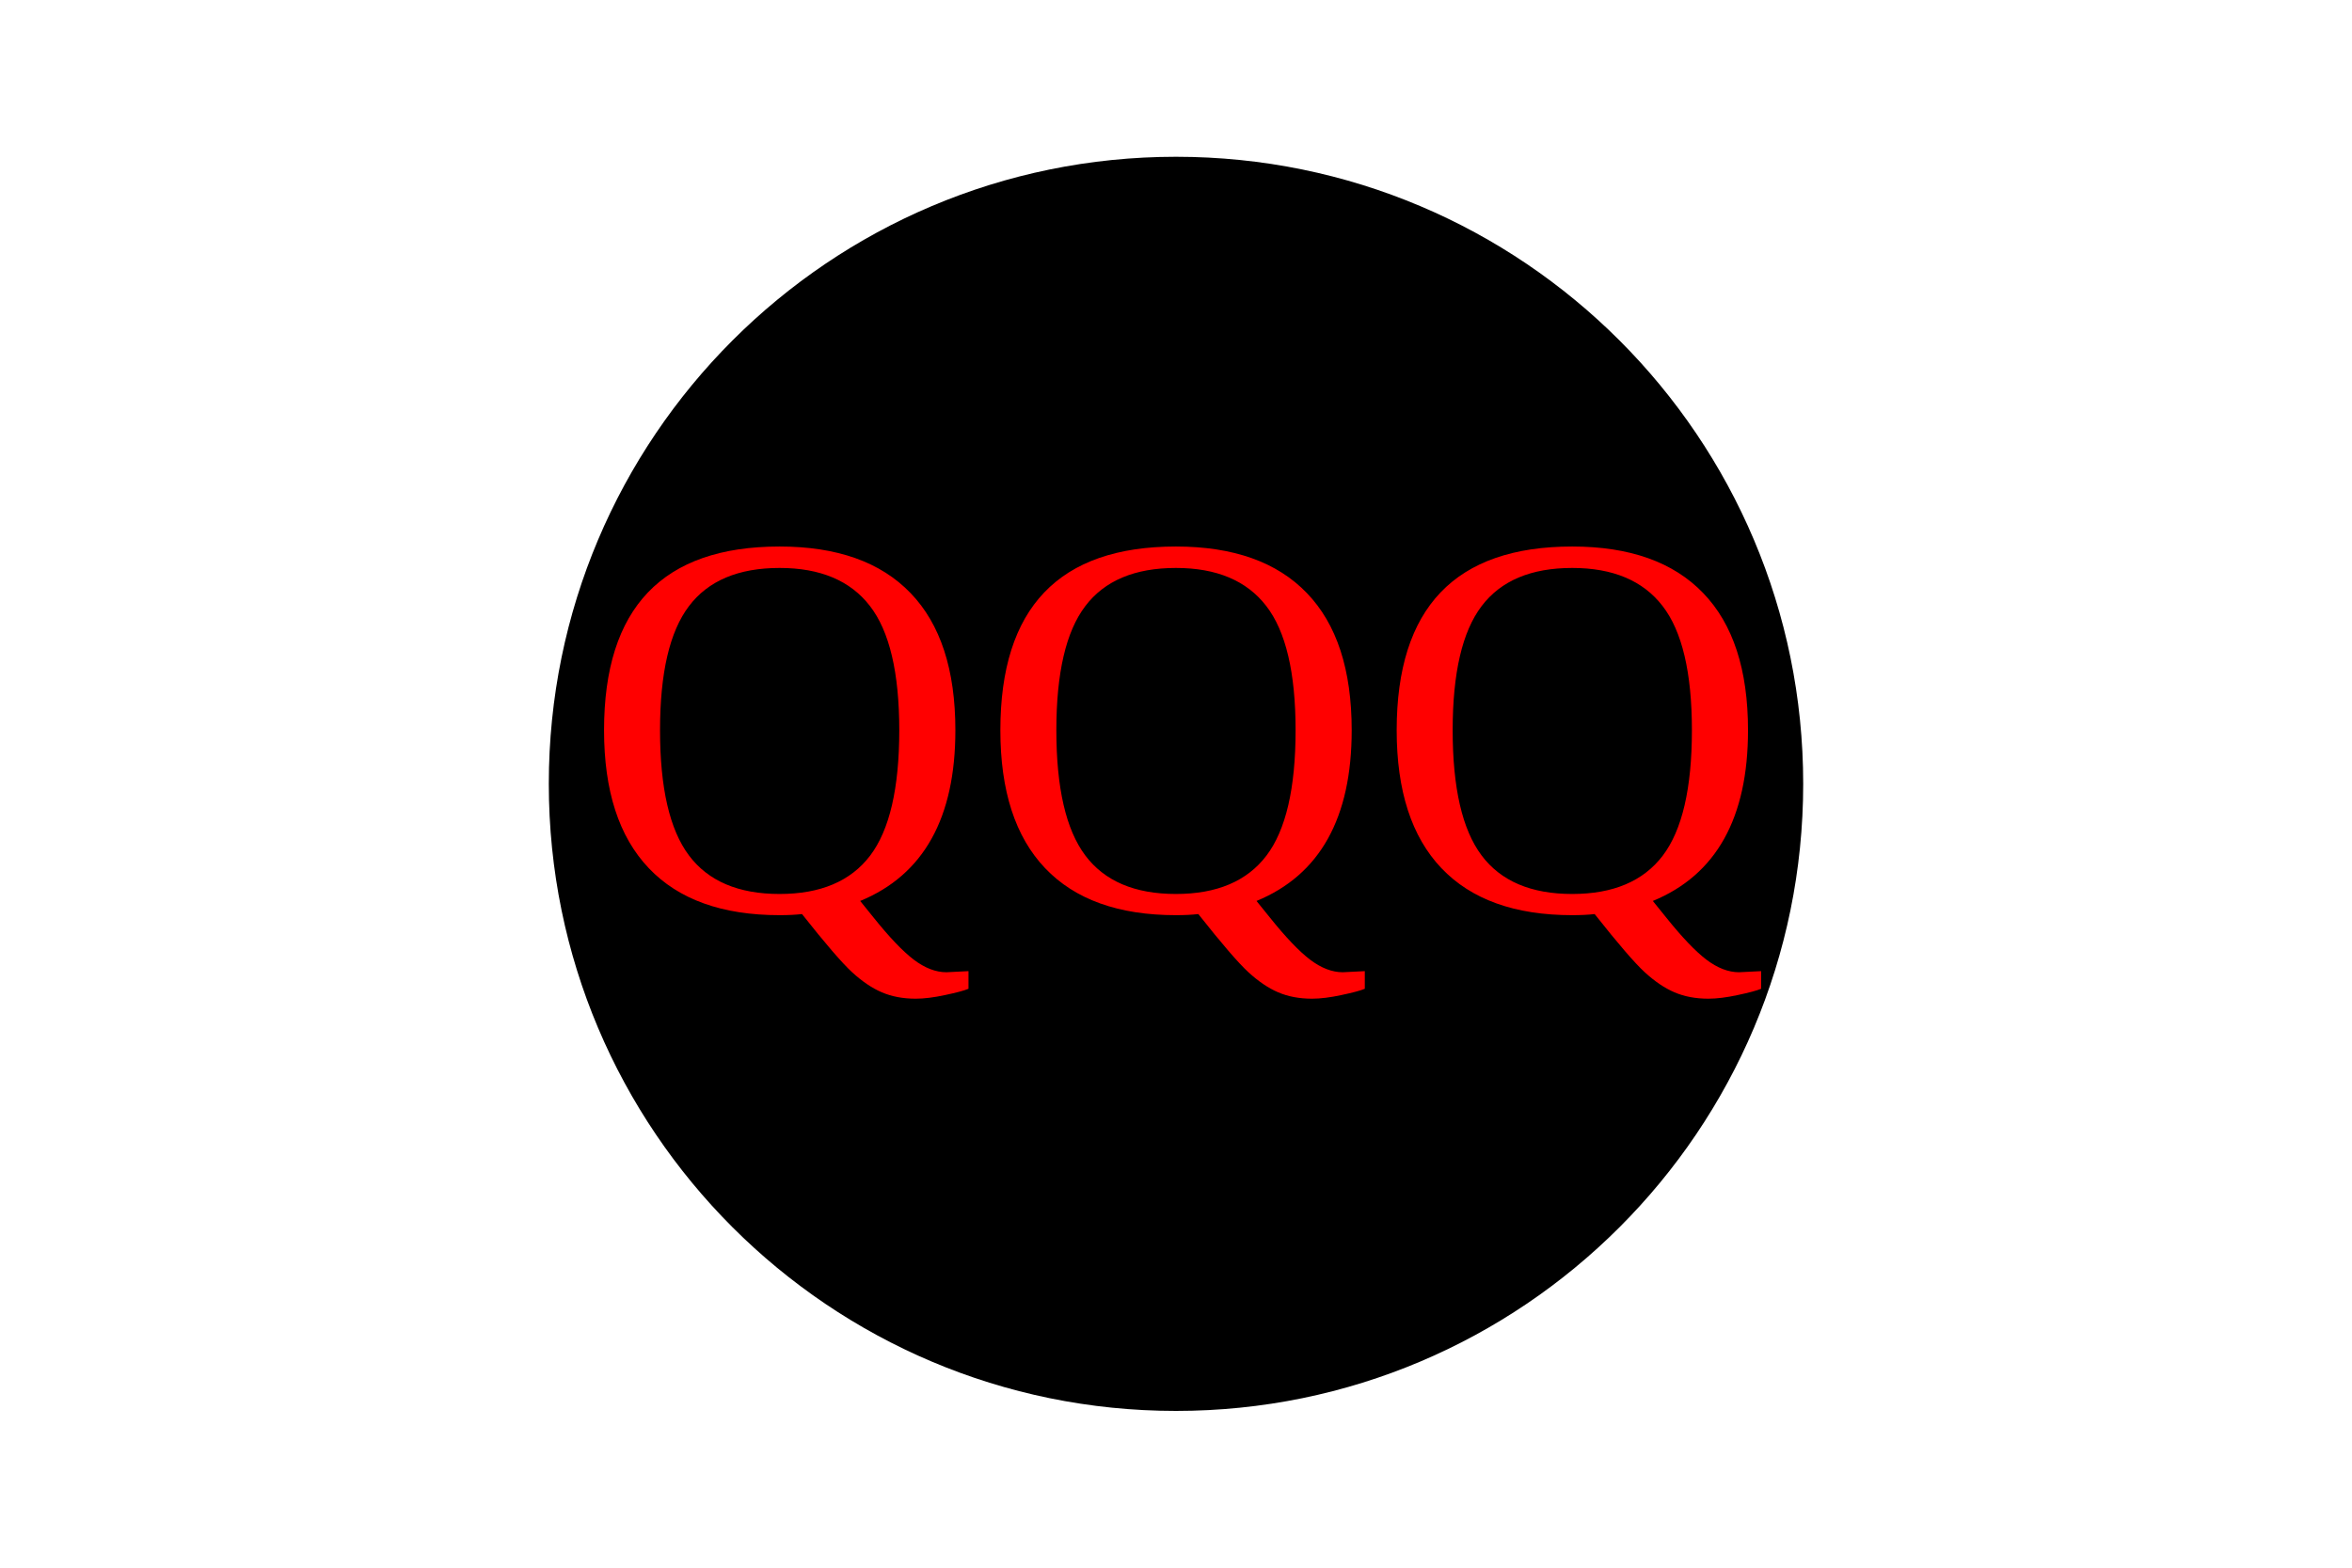
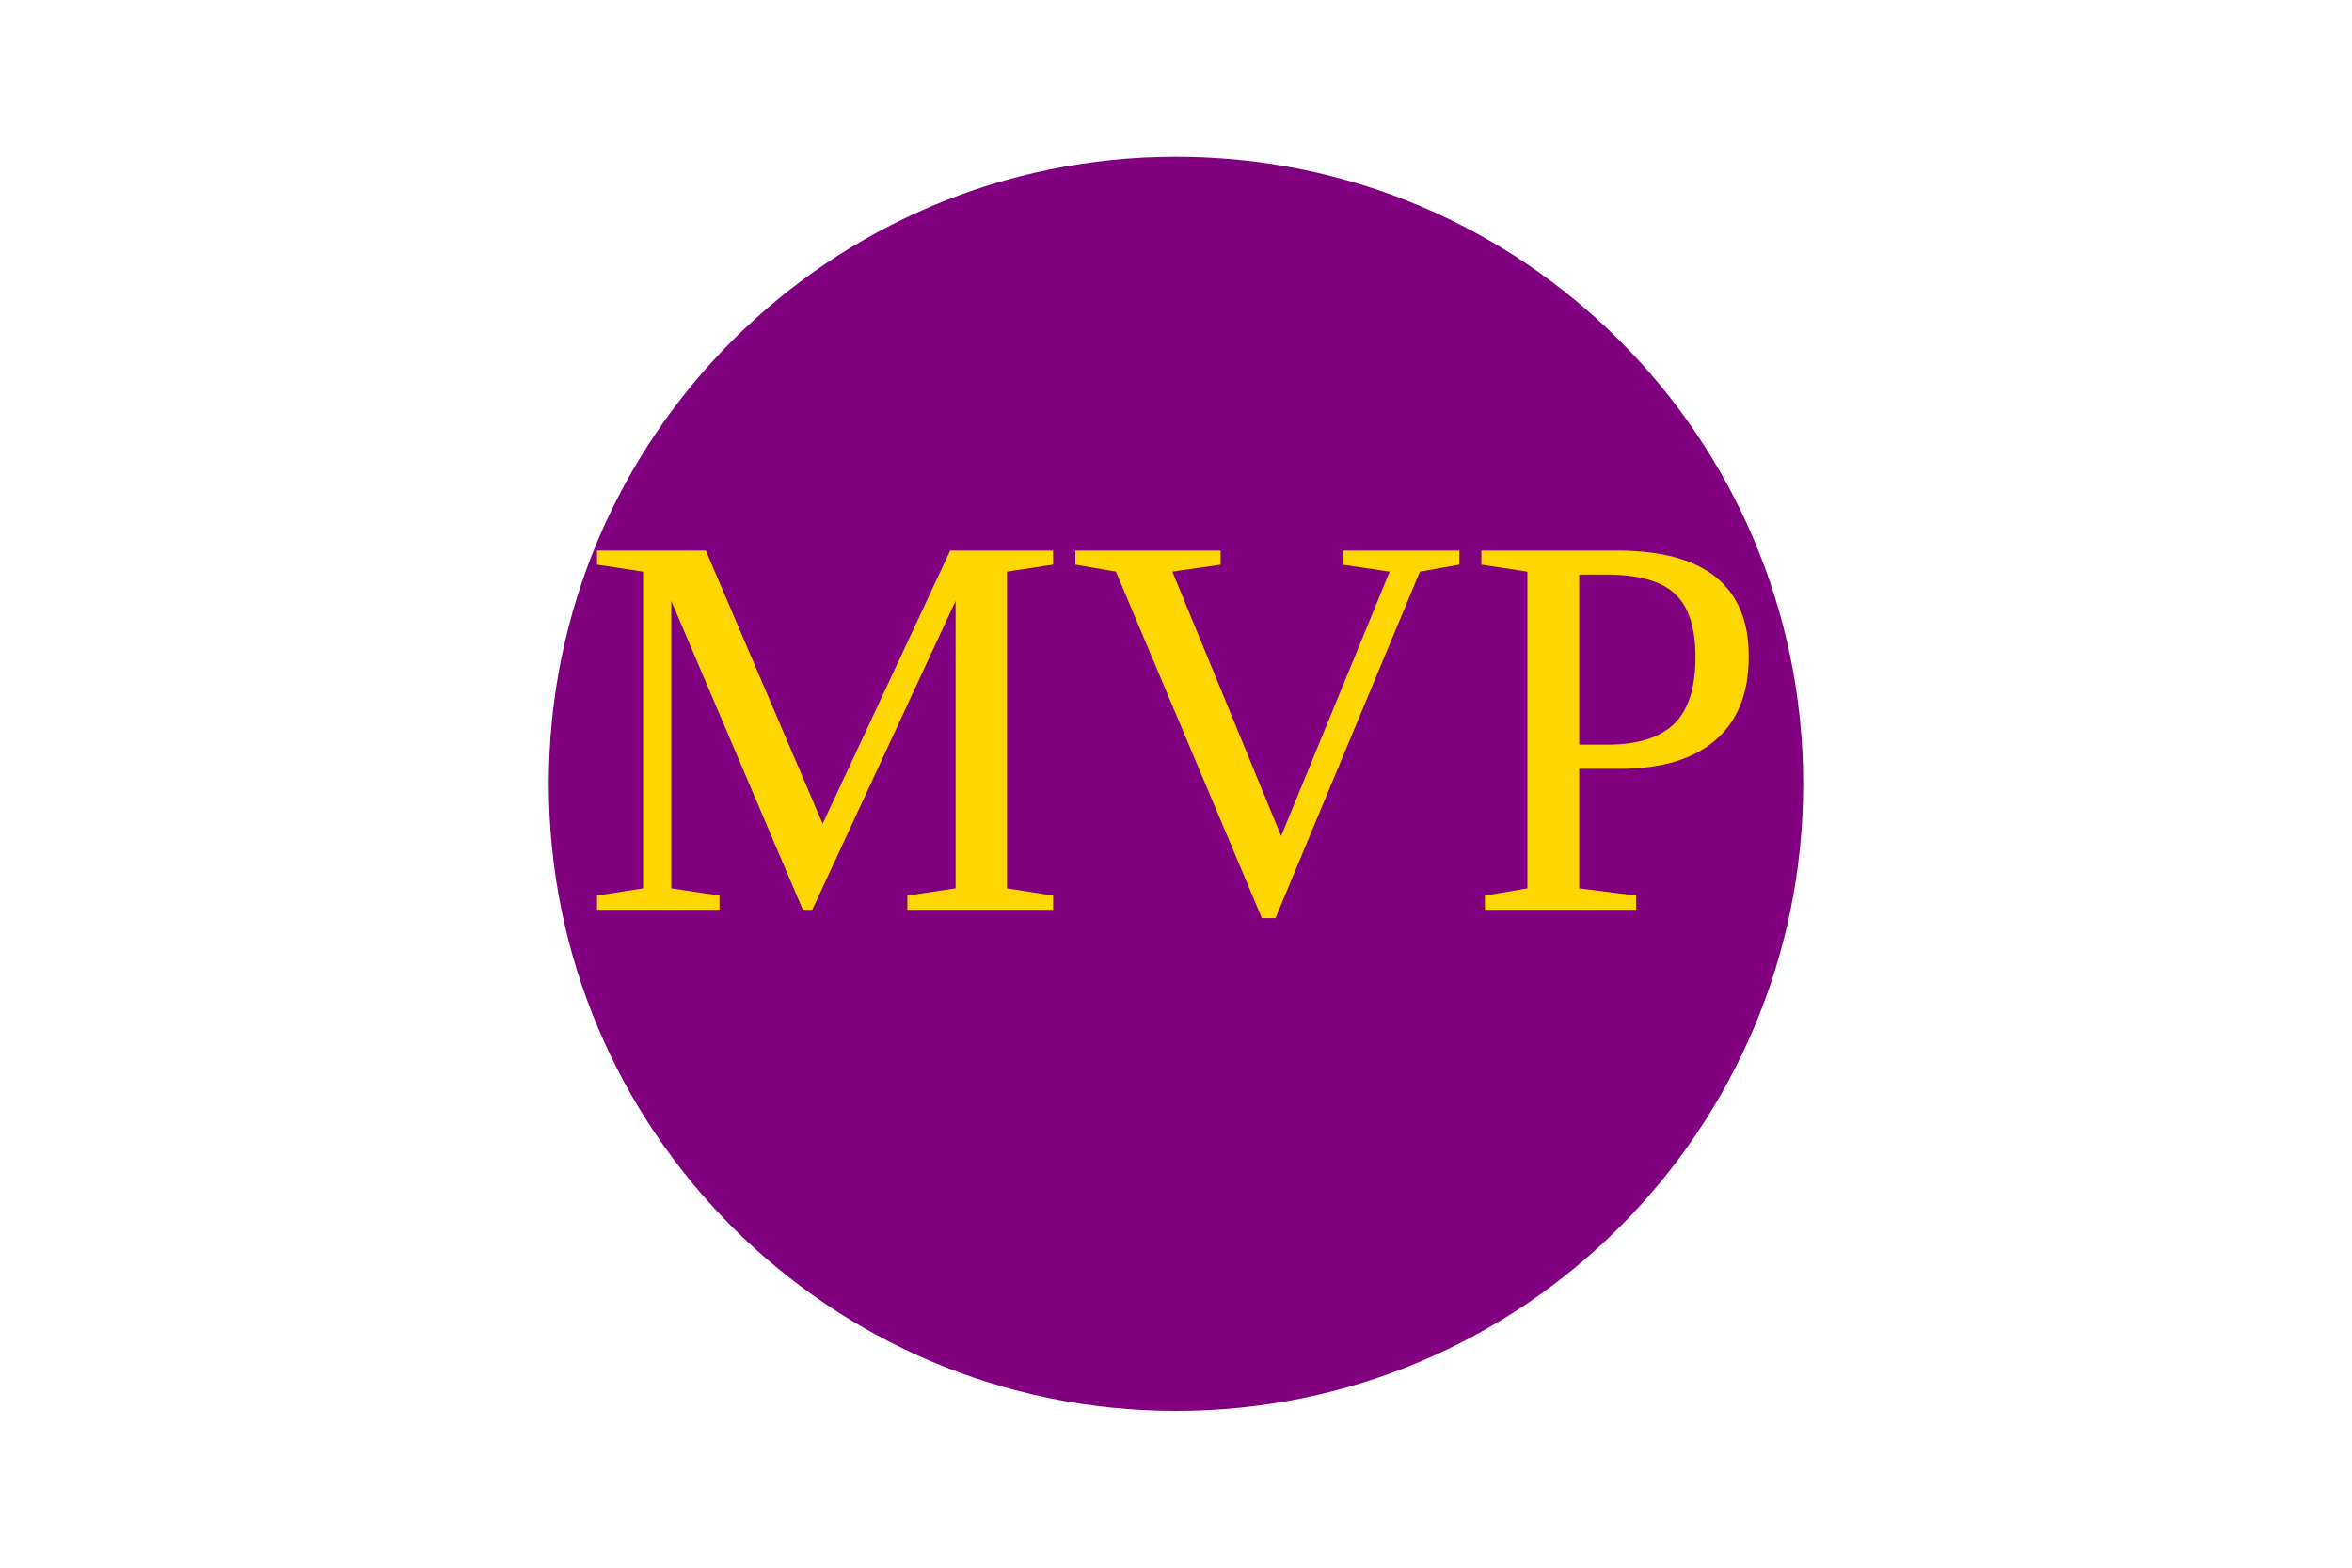
<svg xmlns="http://www.w3.org/2000/svg" version="1.1" width="300" height="200">
-   <circle cx="150" cy="100" r="80" fill="black" />
-   <text x="50%" y="50%" font-size="70" dominant-baseline="middle" text-anchor="middle" fill="red">QQQ</text>
+   <circle cx="150" cy="100" r="80" fill="purple" />
+   <text x="50%" y="50%" font-size="70" dominant-baseline="middle" text-anchor="middle" fill="gold">MVP</text>
</svg>
